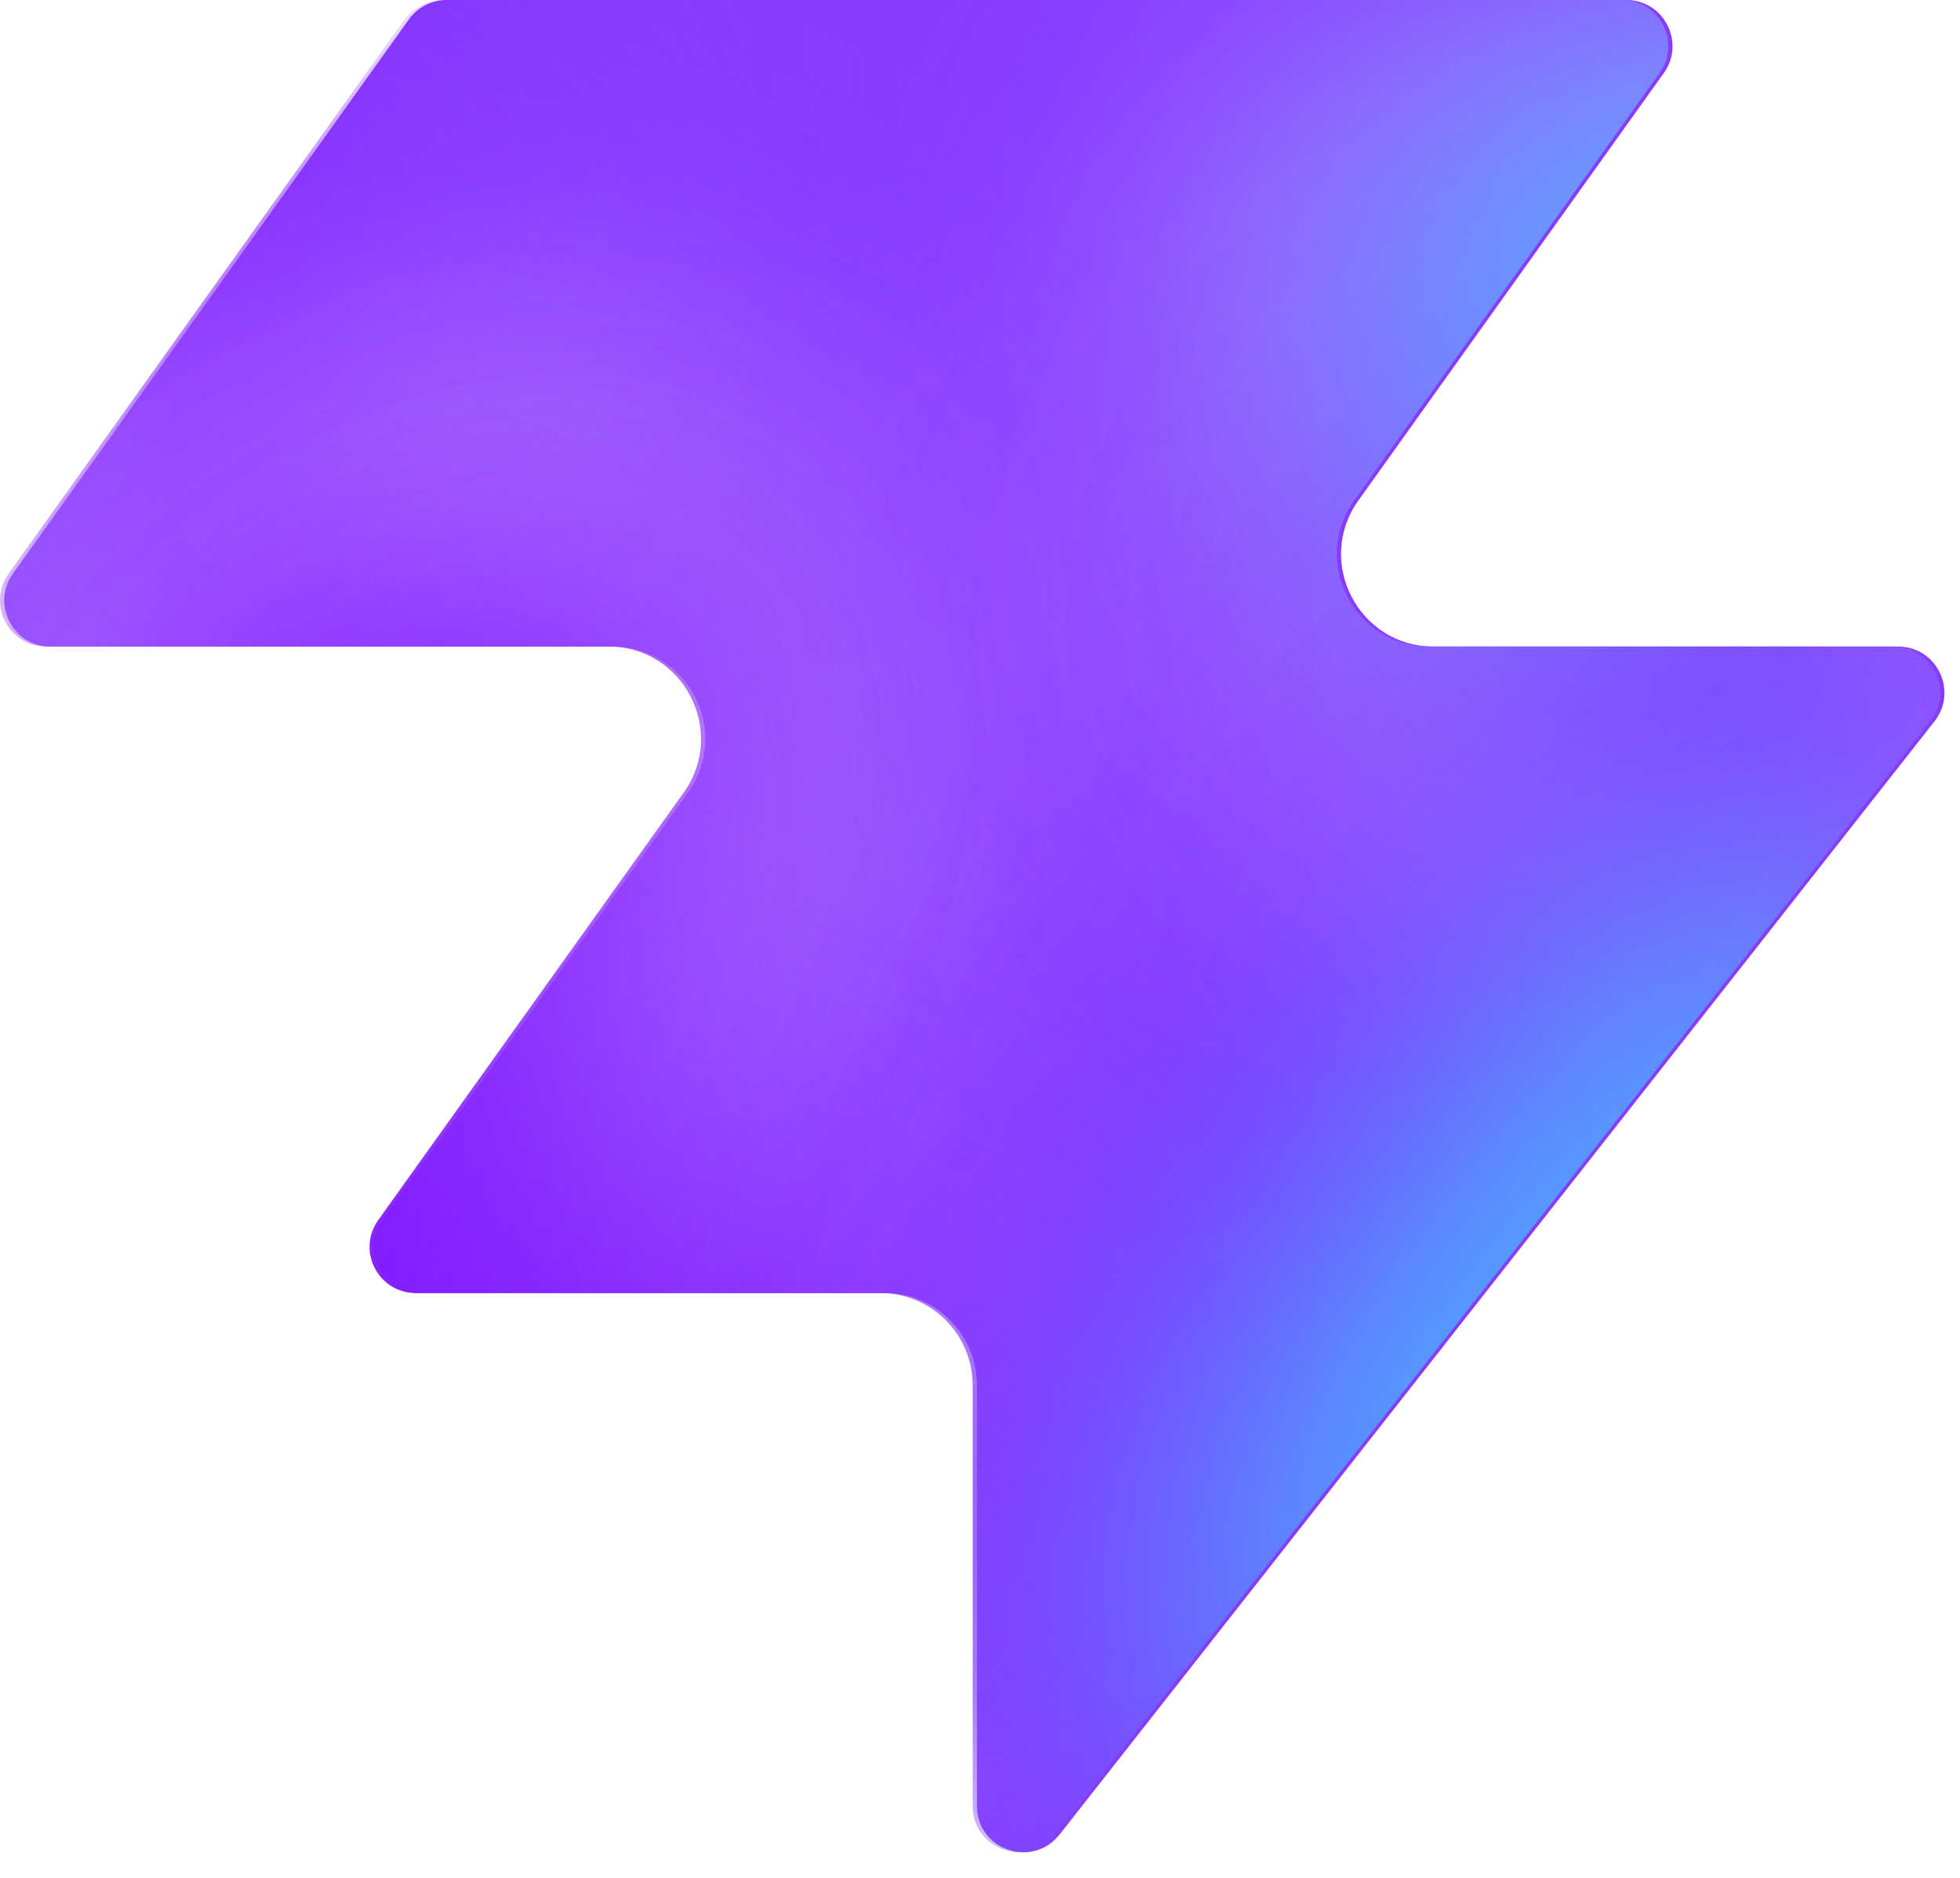
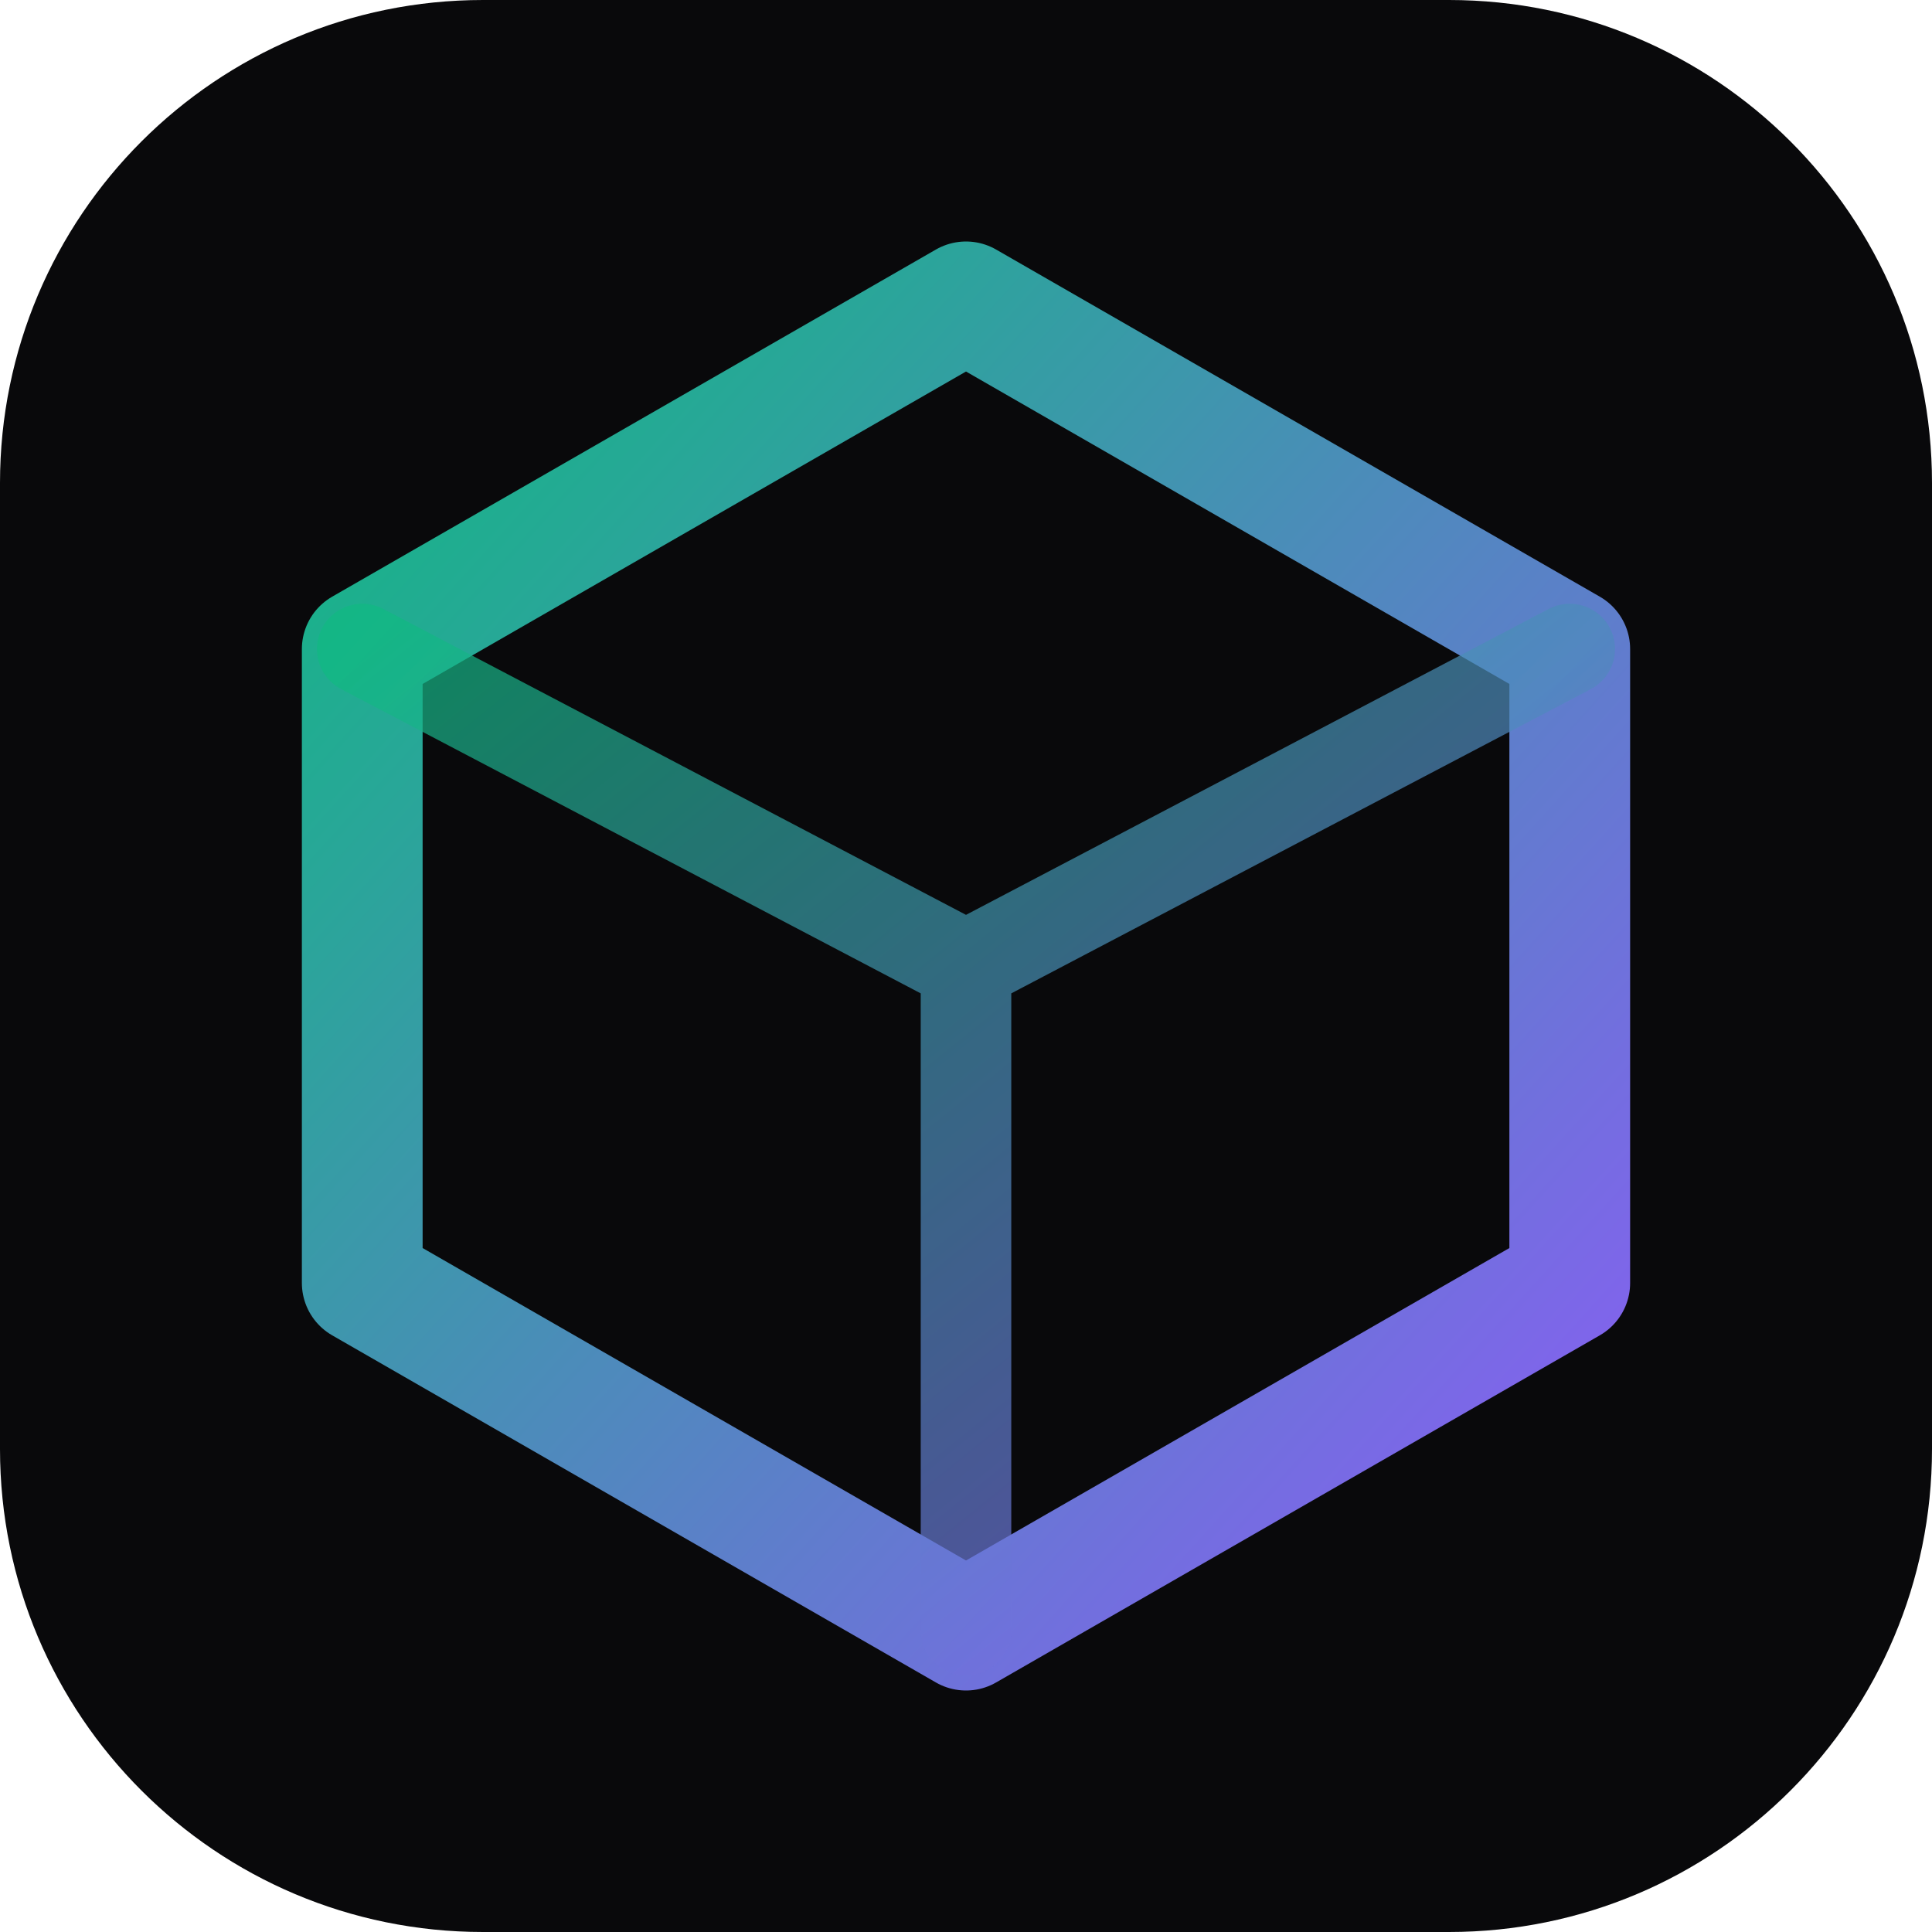
- <svg xmlns="http://www.w3.org/2000/svg" width="48" height="46" fill="none" viewBox="0 0 48 46">
-   <path fill="#863bff" d="M25.946 44.938c-.664.845-2.021.375-2.021-.698V33.937a2.26 2.26 0 0 0-2.262-2.262H10.287c-.92 0-1.456-1.04-.92-1.788l7.48-10.471c1.07-1.497 0-3.578-1.842-3.578H1.237c-.92 0-1.456-1.04-.92-1.788L10.013.474c.214-.297.556-.474.92-.474h28.894c.92 0 1.456 1.04.92 1.788l-7.48 10.471c-1.07 1.498 0 3.579 1.842 3.579h11.377c.943 0 1.473 1.088.89 1.83L25.947 44.94z" style="fill:#863bff;fill:color(display-p3 .525 .23 1);fill-opacity:1" />
-   <mask id="a" width="48" height="46" x="0" y="0" maskUnits="userSpaceOnUse" style="mask-type:alpha">
-     <path fill="#000" d="M25.842 44.938c-.664.844-2.021.375-2.021-.698V33.937a2.26 2.26 0 0 0-2.262-2.262H10.183c-.92 0-1.456-1.04-.92-1.788l7.48-10.471c1.07-1.498 0-3.579-1.842-3.579H1.133c-.92 0-1.456-1.04-.92-1.787L9.91.473c.214-.297.556-.474.92-.474h28.894c.92 0 1.456 1.04.92 1.788l-7.48 10.471c-1.07 1.498 0 3.578 1.842 3.578h11.377c.943 0 1.473 1.088.89 1.832L25.843 44.94z" style="fill:#000;fill-opacity:1" />
-   </mask>
-   <g mask="url(#a)">
-     <g filter="url(#b)">
-       <ellipse cx="5.508" cy="14.704" fill="#ede6ff" rx="5.508" ry="14.704" style="fill:#ede6ff;fill:color(display-p3 .927 .903 1);fill-opacity:1" transform="matrix(.00324 1 1 -.00324 -4.47 31.516)" />
-     </g>
-     <g filter="url(#c)">
-       <ellipse cx="10.399" cy="29.851" fill="#ede6ff" rx="10.399" ry="29.851" style="fill:#ede6ff;fill:color(display-p3 .927 .903 1);fill-opacity:1" transform="matrix(.00324 1 1 -.00324 -39.328 7.883)" />
-     </g>
-     <g filter="url(#d)">
-       <ellipse cx="5.508" cy="30.487" fill="#7e14ff" rx="5.508" ry="30.487" style="fill:#7e14ff;fill:color(display-p3 .492 .077 1);fill-opacity:1" transform="rotate(89.814 -25.913 -14.639)scale(1 -1)" />
-     </g>
-     <g filter="url(#e)">
-       <ellipse cx="5.508" cy="30.599" fill="#7e14ff" rx="5.508" ry="30.599" style="fill:#7e14ff;fill:color(display-p3 .492 .077 1);fill-opacity:1" transform="rotate(89.814 -32.644 -3.334)scale(1 -1)" />
-     </g>
-     <g filter="url(#f)">
-       <ellipse cx="5.508" cy="30.599" fill="#7e14ff" rx="5.508" ry="30.599" style="fill:#7e14ff;fill:color(display-p3 .492 .077 1);fill-opacity:1" transform="matrix(.00324 1 1 -.00324 -34.34 30.47)" />
-     </g>
-     <g filter="url(#g)">
-       <ellipse cx="14.072" cy="22.078" fill="#ede6ff" rx="14.072" ry="22.078" style="fill:#ede6ff;fill:color(display-p3 .927 .903 1);fill-opacity:1" transform="rotate(93.35 24.506 48.493)scale(-1 1)" />
-     </g>
-     <g filter="url(#h)">
-       <ellipse cx="3.47" cy="21.501" fill="#7e14ff" rx="3.47" ry="21.501" style="fill:#7e14ff;fill:color(display-p3 .492 .077 1);fill-opacity:1" transform="rotate(89.009 28.708 47.59)scale(-1 1)" />
-     </g>
-     <g filter="url(#i)">
-       <ellipse cx="3.47" cy="21.501" fill="#7e14ff" rx="3.47" ry="21.501" style="fill:#7e14ff;fill:color(display-p3 .492 .077 1);fill-opacity:1" transform="rotate(89.009 28.708 47.59)scale(-1 1)" />
-     </g>
-     <g filter="url(#j)">
-       <ellipse cx=".387" cy="8.972" fill="#7e14ff" rx="4.407" ry="29.108" style="fill:#7e14ff;fill:color(display-p3 .492 .077 1);fill-opacity:1" transform="rotate(39.51 .387 8.972)" />
-     </g>
-     <g filter="url(#k)">
-       <ellipse cx="47.523" cy="-6.092" fill="#7e14ff" rx="4.407" ry="29.108" style="fill:#7e14ff;fill:color(display-p3 .492 .077 1);fill-opacity:1" transform="rotate(37.892 47.523 -6.092)" />
-     </g>
-     <g filter="url(#l)">
-       <ellipse cx="41.412" cy="6.333" fill="#47bfff" rx="5.971" ry="9.665" style="fill:#47bfff;fill:color(display-p3 .28 .748 1);fill-opacity:1" transform="rotate(37.892 41.412 6.333)" />
-     </g>
-     <g filter="url(#m)">
-       <ellipse cx="-1.879" cy="38.332" fill="#7e14ff" rx="4.407" ry="29.108" style="fill:#7e14ff;fill:color(display-p3 .492 .077 1);fill-opacity:1" transform="rotate(37.892 -1.88 38.332)" />
-     </g>
-     <g filter="url(#n)">
-       <ellipse cx="-1.879" cy="38.332" fill="#7e14ff" rx="4.407" ry="29.108" style="fill:#7e14ff;fill:color(display-p3 .492 .077 1);fill-opacity:1" transform="rotate(37.892 -1.88 38.332)" />
-     </g>
-     <g filter="url(#o)">
-       <ellipse cx="35.651" cy="29.907" fill="#7e14ff" rx="4.407" ry="29.108" style="fill:#7e14ff;fill:color(display-p3 .492 .077 1);fill-opacity:1" transform="rotate(37.892 35.651 29.907)" />
-     </g>
-     <g filter="url(#p)">
-       <ellipse cx="38.418" cy="32.4" fill="#47bfff" rx="5.971" ry="15.297" style="fill:#47bfff;fill:color(display-p3 .28 .748 1);fill-opacity:1" transform="rotate(37.892 38.418 32.4)" />
-     </g>
-   </g>
+ <svg xmlns="http://www.w3.org/2000/svg" viewBox="0 0 64 64">
  <defs>
-     <filter id="b" width="60.045" height="41.654" x="-19.77" y="16.149" color-interpolation-filters="sRGB" filterUnits="userSpaceOnUse">
-       <feFlood flood-opacity="0" result="BackgroundImageFix" />
-       <feBlend in="SourceGraphic" in2="BackgroundImageFix" result="shape" />
-       <feGaussianBlur result="effect1_foregroundBlur_2002_17158" stdDeviation="7.659" />
-     </filter>
-     <filter id="c" width="90.34" height="51.437" x="-54.613" y="-7.533" color-interpolation-filters="sRGB" filterUnits="userSpaceOnUse">
-       <feFlood flood-opacity="0" result="BackgroundImageFix" />
-       <feBlend in="SourceGraphic" in2="BackgroundImageFix" result="shape" />
-       <feGaussianBlur result="effect1_foregroundBlur_2002_17158" stdDeviation="7.659" />
-     </filter>
-     <filter id="d" width="79.355" height="29.4" x="-49.64" y="2.03" color-interpolation-filters="sRGB" filterUnits="userSpaceOnUse">
-       <feFlood flood-opacity="0" result="BackgroundImageFix" />
-       <feBlend in="SourceGraphic" in2="BackgroundImageFix" result="shape" />
-       <feGaussianBlur result="effect1_foregroundBlur_2002_17158" stdDeviation="4.596" />
-     </filter>
-     <filter id="e" width="79.579" height="29.4" x="-45.045" y="20.029" color-interpolation-filters="sRGB" filterUnits="userSpaceOnUse">
-       <feFlood flood-opacity="0" result="BackgroundImageFix" />
-       <feBlend in="SourceGraphic" in2="BackgroundImageFix" result="shape" />
-       <feGaussianBlur result="effect1_foregroundBlur_2002_17158" stdDeviation="4.596" />
-     </filter>
-     <filter id="f" width="79.579" height="29.4" x="-43.513" y="21.178" color-interpolation-filters="sRGB" filterUnits="userSpaceOnUse">
-       <feFlood flood-opacity="0" result="BackgroundImageFix" />
-       <feBlend in="SourceGraphic" in2="BackgroundImageFix" result="shape" />
-       <feGaussianBlur result="effect1_foregroundBlur_2002_17158" stdDeviation="4.596" />
-     </filter>
-     <filter id="g" width="74.749" height="58.852" x="15.756" y="-17.901" color-interpolation-filters="sRGB" filterUnits="userSpaceOnUse">
-       <feFlood flood-opacity="0" result="BackgroundImageFix" />
-       <feBlend in="SourceGraphic" in2="BackgroundImageFix" result="shape" />
-       <feGaussianBlur result="effect1_foregroundBlur_2002_17158" stdDeviation="7.659" />
-     </filter>
-     <filter id="h" width="61.377" height="25.362" x="23.548" y="2.284" color-interpolation-filters="sRGB" filterUnits="userSpaceOnUse">
-       <feFlood flood-opacity="0" result="BackgroundImageFix" />
-       <feBlend in="SourceGraphic" in2="BackgroundImageFix" result="shape" />
-       <feGaussianBlur result="effect1_foregroundBlur_2002_17158" stdDeviation="4.596" />
-     </filter>
-     <filter id="i" width="61.377" height="25.362" x="23.548" y="2.284" color-interpolation-filters="sRGB" filterUnits="userSpaceOnUse">
-       <feFlood flood-opacity="0" result="BackgroundImageFix" />
-       <feBlend in="SourceGraphic" in2="BackgroundImageFix" result="shape" />
-       <feGaussianBlur result="effect1_foregroundBlur_2002_17158" stdDeviation="4.596" />
-     </filter>
-     <filter id="j" width="56.045" height="63.649" x="-27.636" y="-22.853" color-interpolation-filters="sRGB" filterUnits="userSpaceOnUse">
-       <feFlood flood-opacity="0" result="BackgroundImageFix" />
-       <feBlend in="SourceGraphic" in2="BackgroundImageFix" result="shape" />
-       <feGaussianBlur result="effect1_foregroundBlur_2002_17158" stdDeviation="4.596" />
-     </filter>
-     <filter id="k" width="54.814" height="64.646" x="20.116" y="-38.415" color-interpolation-filters="sRGB" filterUnits="userSpaceOnUse">
-       <feFlood flood-opacity="0" result="BackgroundImageFix" />
-       <feBlend in="SourceGraphic" in2="BackgroundImageFix" result="shape" />
-       <feGaussianBlur result="effect1_foregroundBlur_2002_17158" stdDeviation="4.596" />
-     </filter>
-     <filter id="l" width="33.541" height="35.313" x="24.641" y="-11.323" color-interpolation-filters="sRGB" filterUnits="userSpaceOnUse">
-       <feFlood flood-opacity="0" result="BackgroundImageFix" />
-       <feBlend in="SourceGraphic" in2="BackgroundImageFix" result="shape" />
-       <feGaussianBlur result="effect1_foregroundBlur_2002_17158" stdDeviation="4.596" />
-     </filter>
-     <filter id="m" width="54.814" height="64.646" x="-29.286" y="6.009" color-interpolation-filters="sRGB" filterUnits="userSpaceOnUse">
-       <feFlood flood-opacity="0" result="BackgroundImageFix" />
-       <feBlend in="SourceGraphic" in2="BackgroundImageFix" result="shape" />
-       <feGaussianBlur result="effect1_foregroundBlur_2002_17158" stdDeviation="4.596" />
-     </filter>
-     <filter id="n" width="54.814" height="64.646" x="-29.286" y="6.009" color-interpolation-filters="sRGB" filterUnits="userSpaceOnUse">
-       <feFlood flood-opacity="0" result="BackgroundImageFix" />
-       <feBlend in="SourceGraphic" in2="BackgroundImageFix" result="shape" />
-       <feGaussianBlur result="effect1_foregroundBlur_2002_17158" stdDeviation="4.596" />
-     </filter>
-     <filter id="o" width="54.814" height="64.646" x="8.244" y="-2.416" color-interpolation-filters="sRGB" filterUnits="userSpaceOnUse">
-       <feFlood flood-opacity="0" result="BackgroundImageFix" />
-       <feBlend in="SourceGraphic" in2="BackgroundImageFix" result="shape" />
-       <feGaussianBlur result="effect1_foregroundBlur_2002_17158" stdDeviation="4.596" />
-     </filter>
-     <filter id="p" width="39.409" height="43.623" x="18.713" y="10.588" color-interpolation-filters="sRGB" filterUnits="userSpaceOnUse">
-       <feFlood flood-opacity="0" result="BackgroundImageFix" />
-       <feBlend in="SourceGraphic" in2="BackgroundImageFix" result="shape" />
-       <feGaussianBlur result="effect1_foregroundBlur_2002_17158" stdDeviation="4.596" />
-     </filter>
+     <linearGradient id="g" x1="0" y1="0" x2="1" y2="1">
+       <stop offset="0" stop-color="#10b981" />
+       <stop offset="1" stop-color="#8b5cf6" />
+     </linearGradient>
  </defs>
+   <rect width="64" height="64" rx="16" fill="#09090b" />
+   <path d="M32 10 52 21.5v21L32 54 12 42.5v-21Z" fill="none" stroke="url(#g)" stroke-width="4" stroke-linejoin="round" />
+   <path d="M32 32 52 21.5M32 32 12 21.5M32 32v22" stroke="url(#g)" stroke-width="3" stroke-linecap="round" opacity=".7" />
</svg>
